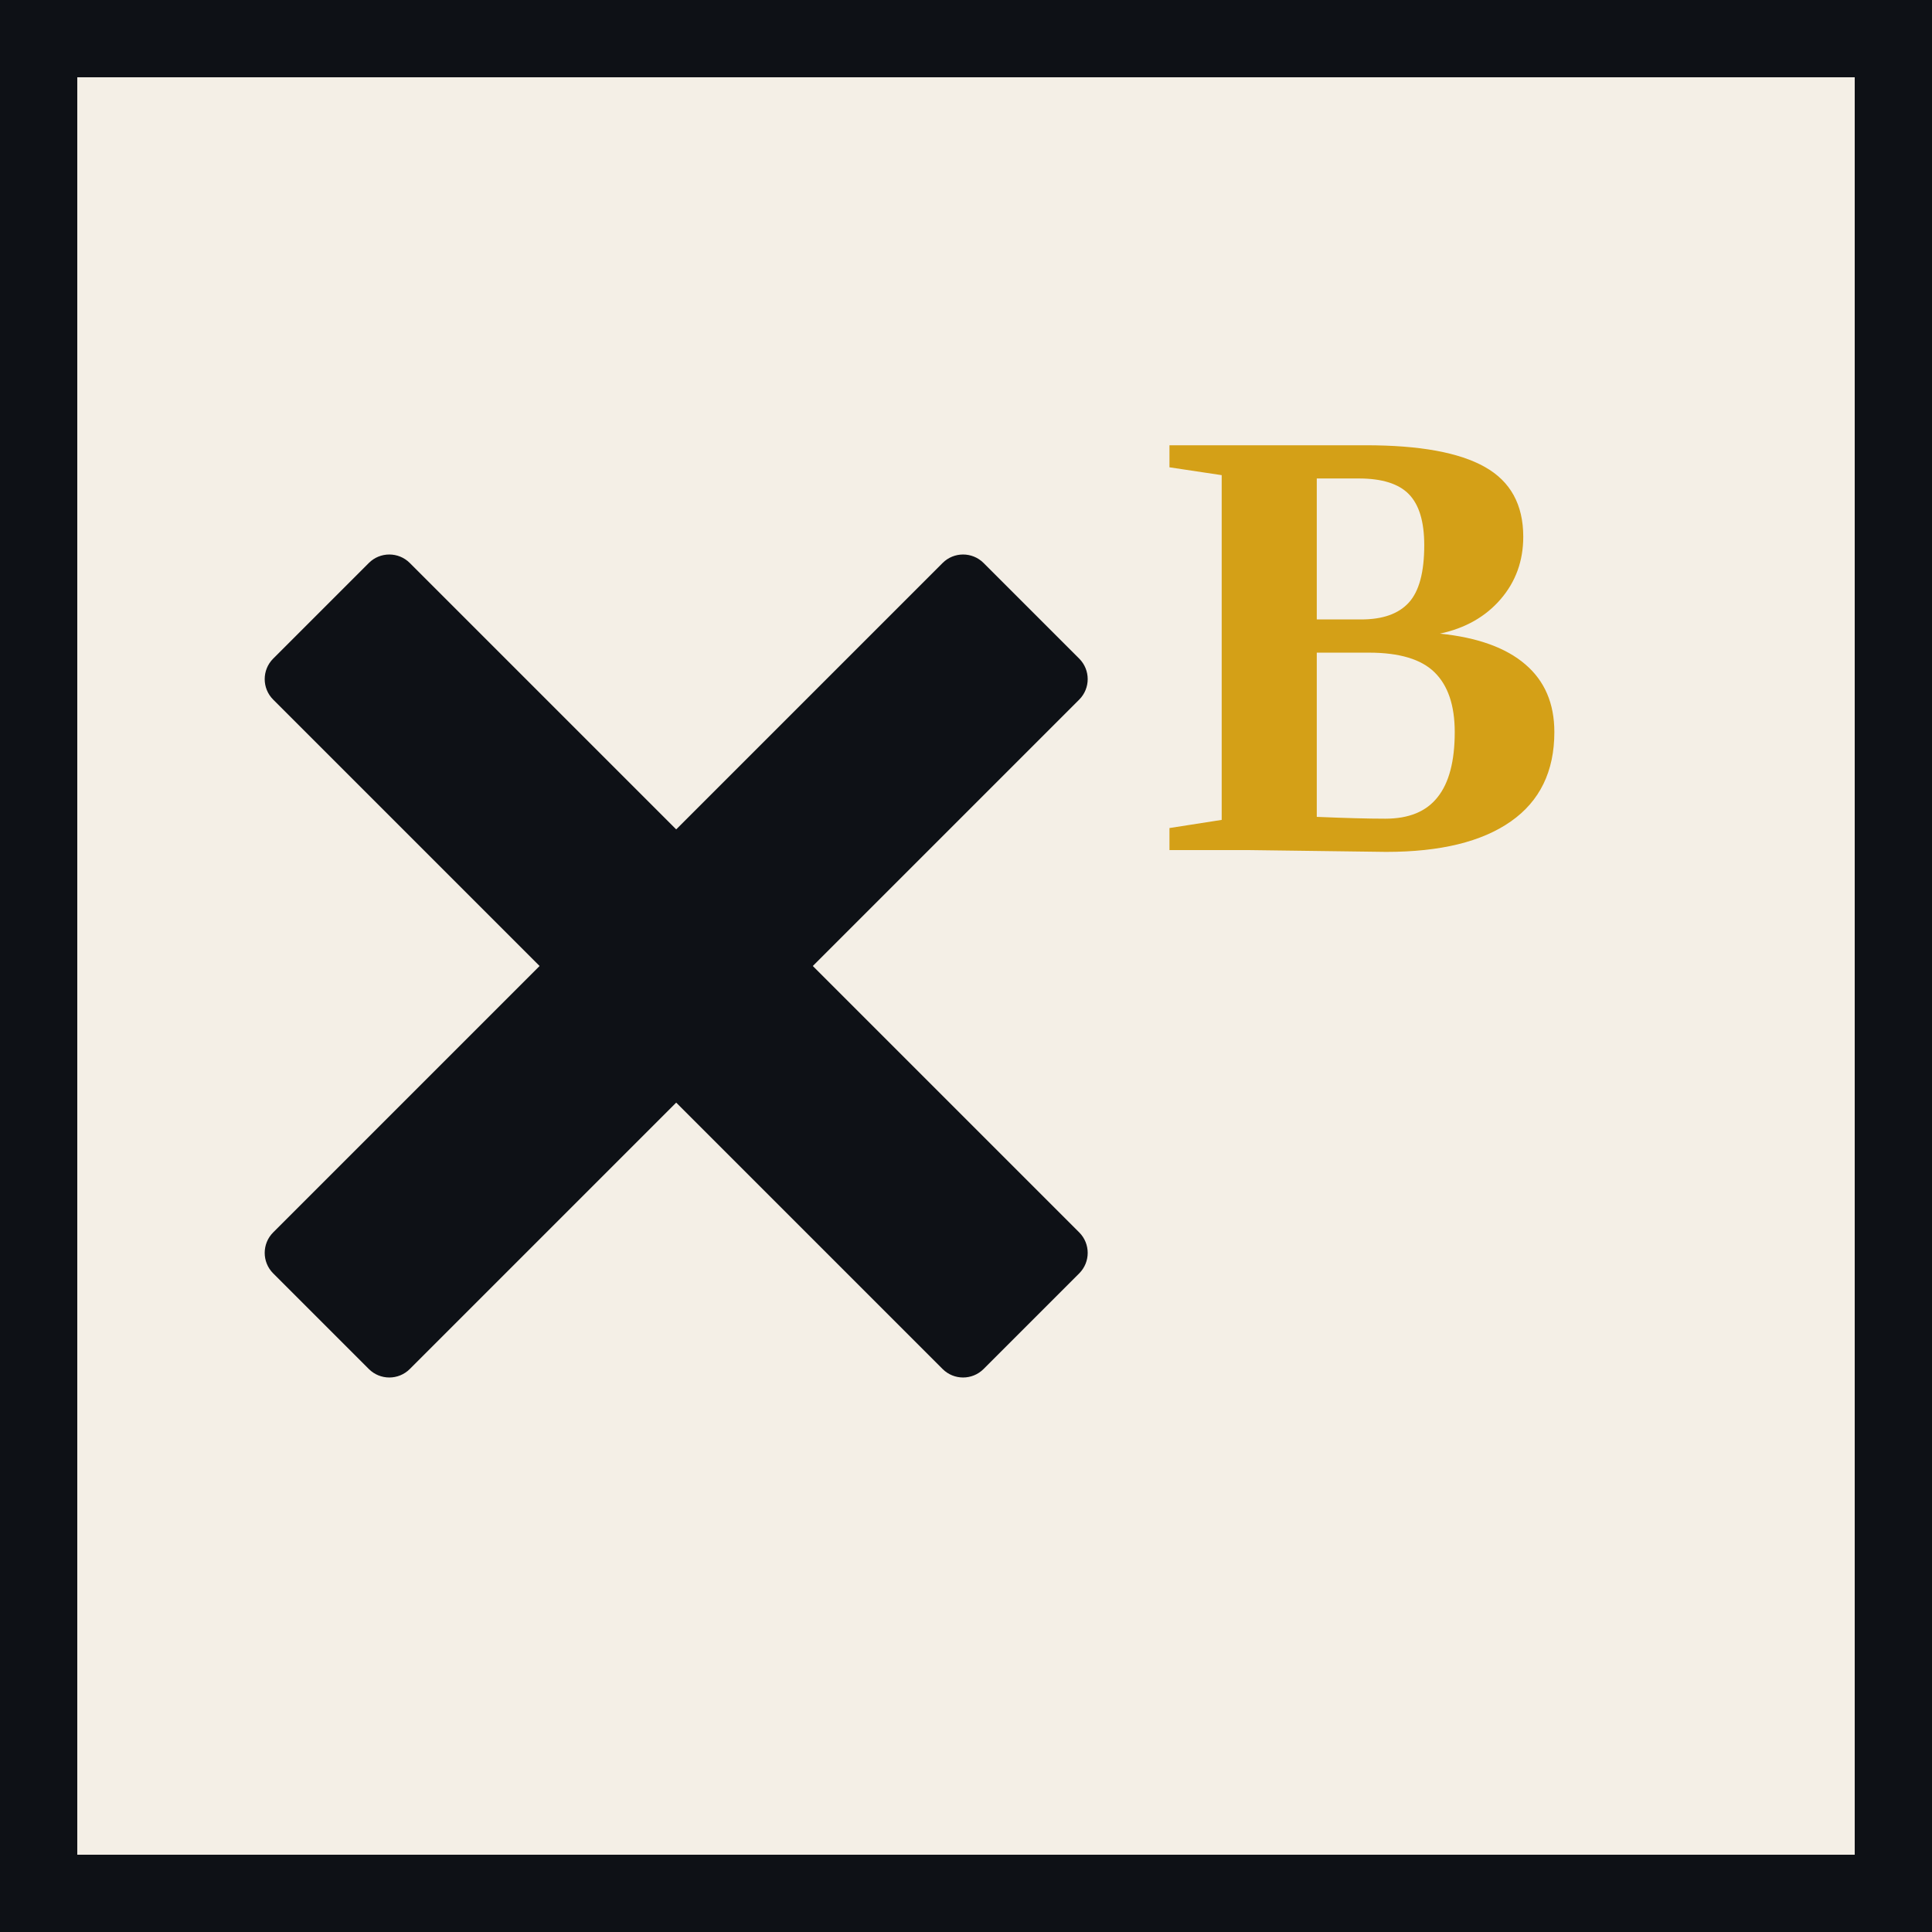
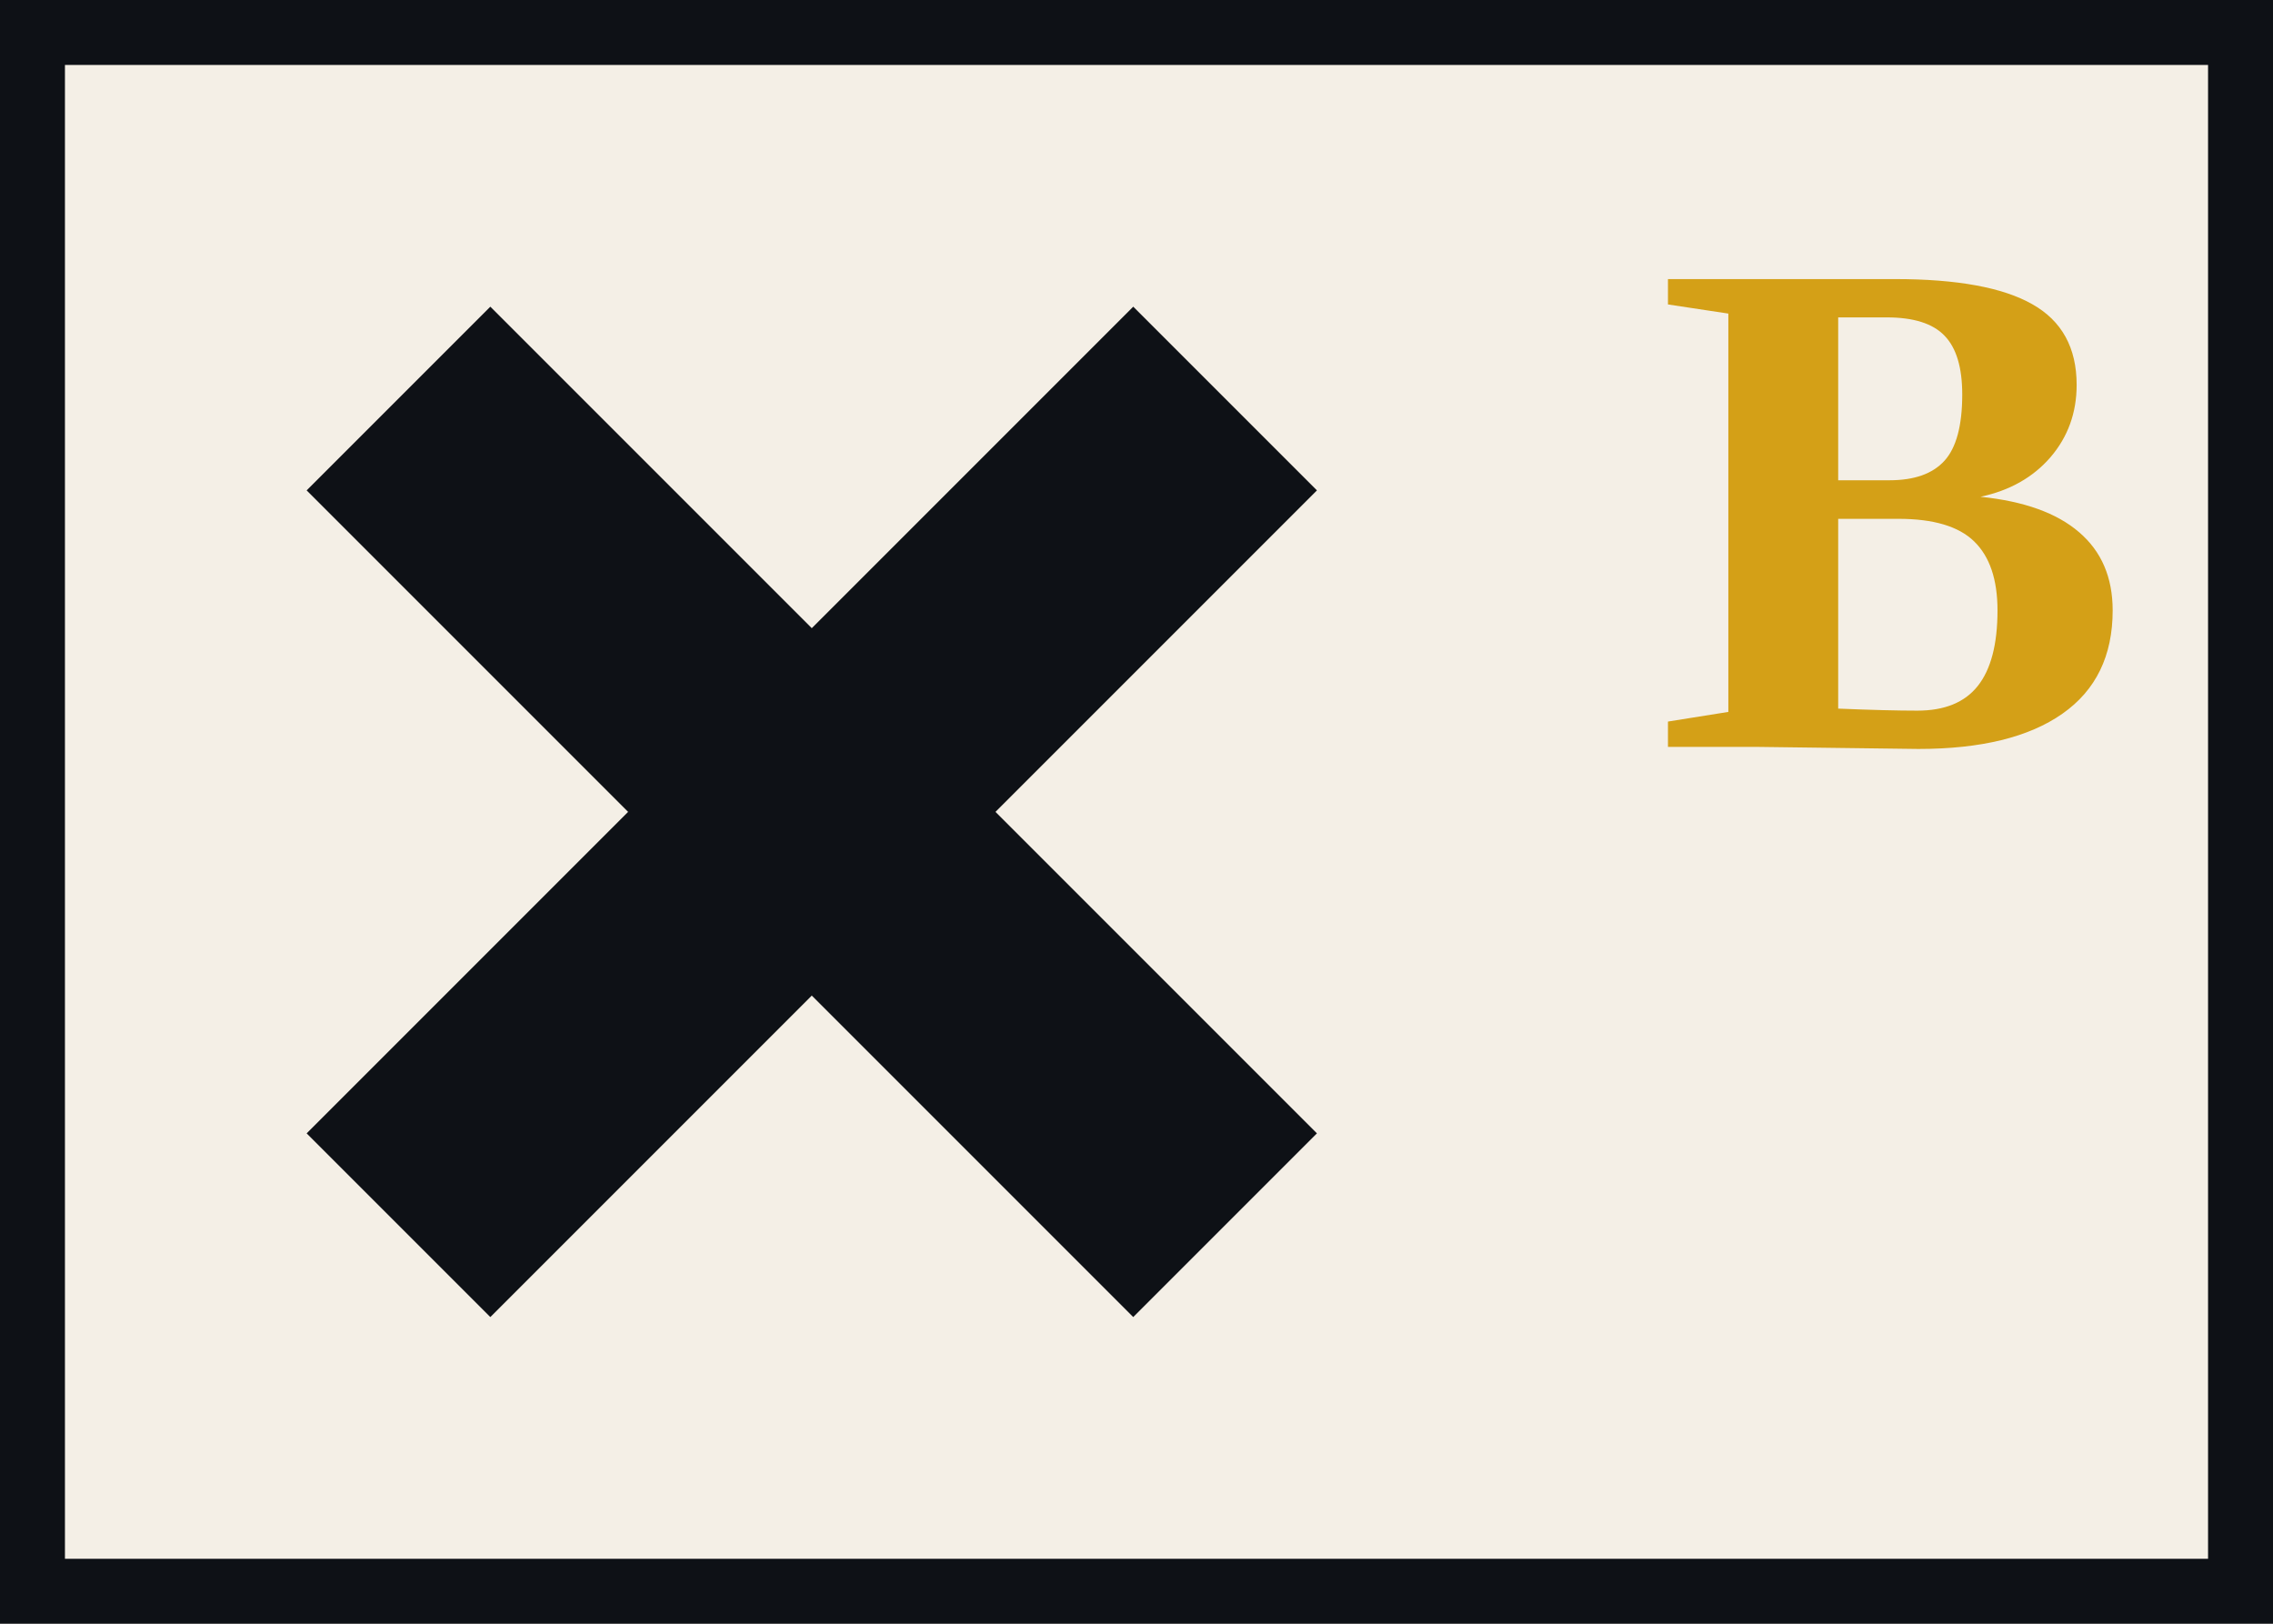
- <svg xmlns="http://www.w3.org/2000/svg" viewBox="0 0 100 100" width="100" height="100">
-   <rect width="100" height="100" fill="#f4efe6" />
-   <rect x="2" y="2" width="96" height="96" fill="none" stroke="#0e1116" stroke-width="4" />
-   <g fill="#0e1116" transform="translate(35, 50)">
-     <rect x="-26" y="-5" width="52" height="10" rx="1.5" transform="rotate(45)" />
-     <rect x="-26" y="-5" width="52" height="10" rx="1.5" transform="rotate(-45)" />
+ <svg xmlns="http://www.w3.org/2000/svg" viewBox="0 0 140 100" width="140" height="100">
+   <rect width="140" height="100" fill="#f4efe6" />
+   <rect x="2" y="2" width="136" height="96" fill="none" stroke="#0e1116" stroke-width="4" />
+   <g fill="#0e1116" transform="translate(50, 50)">
+     <rect x="-36" y="-8" width="72" height="16" transform="rotate(45)" />
+     <rect x="-36" y="-8" width="72" height="16" transform="rotate(-45)" />
  </g>
-   <text x="60" y="44" font-family="'Fraunces', Georgia, 'Times New Roman', serif" font-size="32" font-weight="800" fill="#d4a017">B</text>
+   <text x="102" y="46" font-family="'Fraunces', Georgia, 'Times New Roman', serif" font-size="44" font-weight="800" fill="#d4a017">B</text>
</svg>
